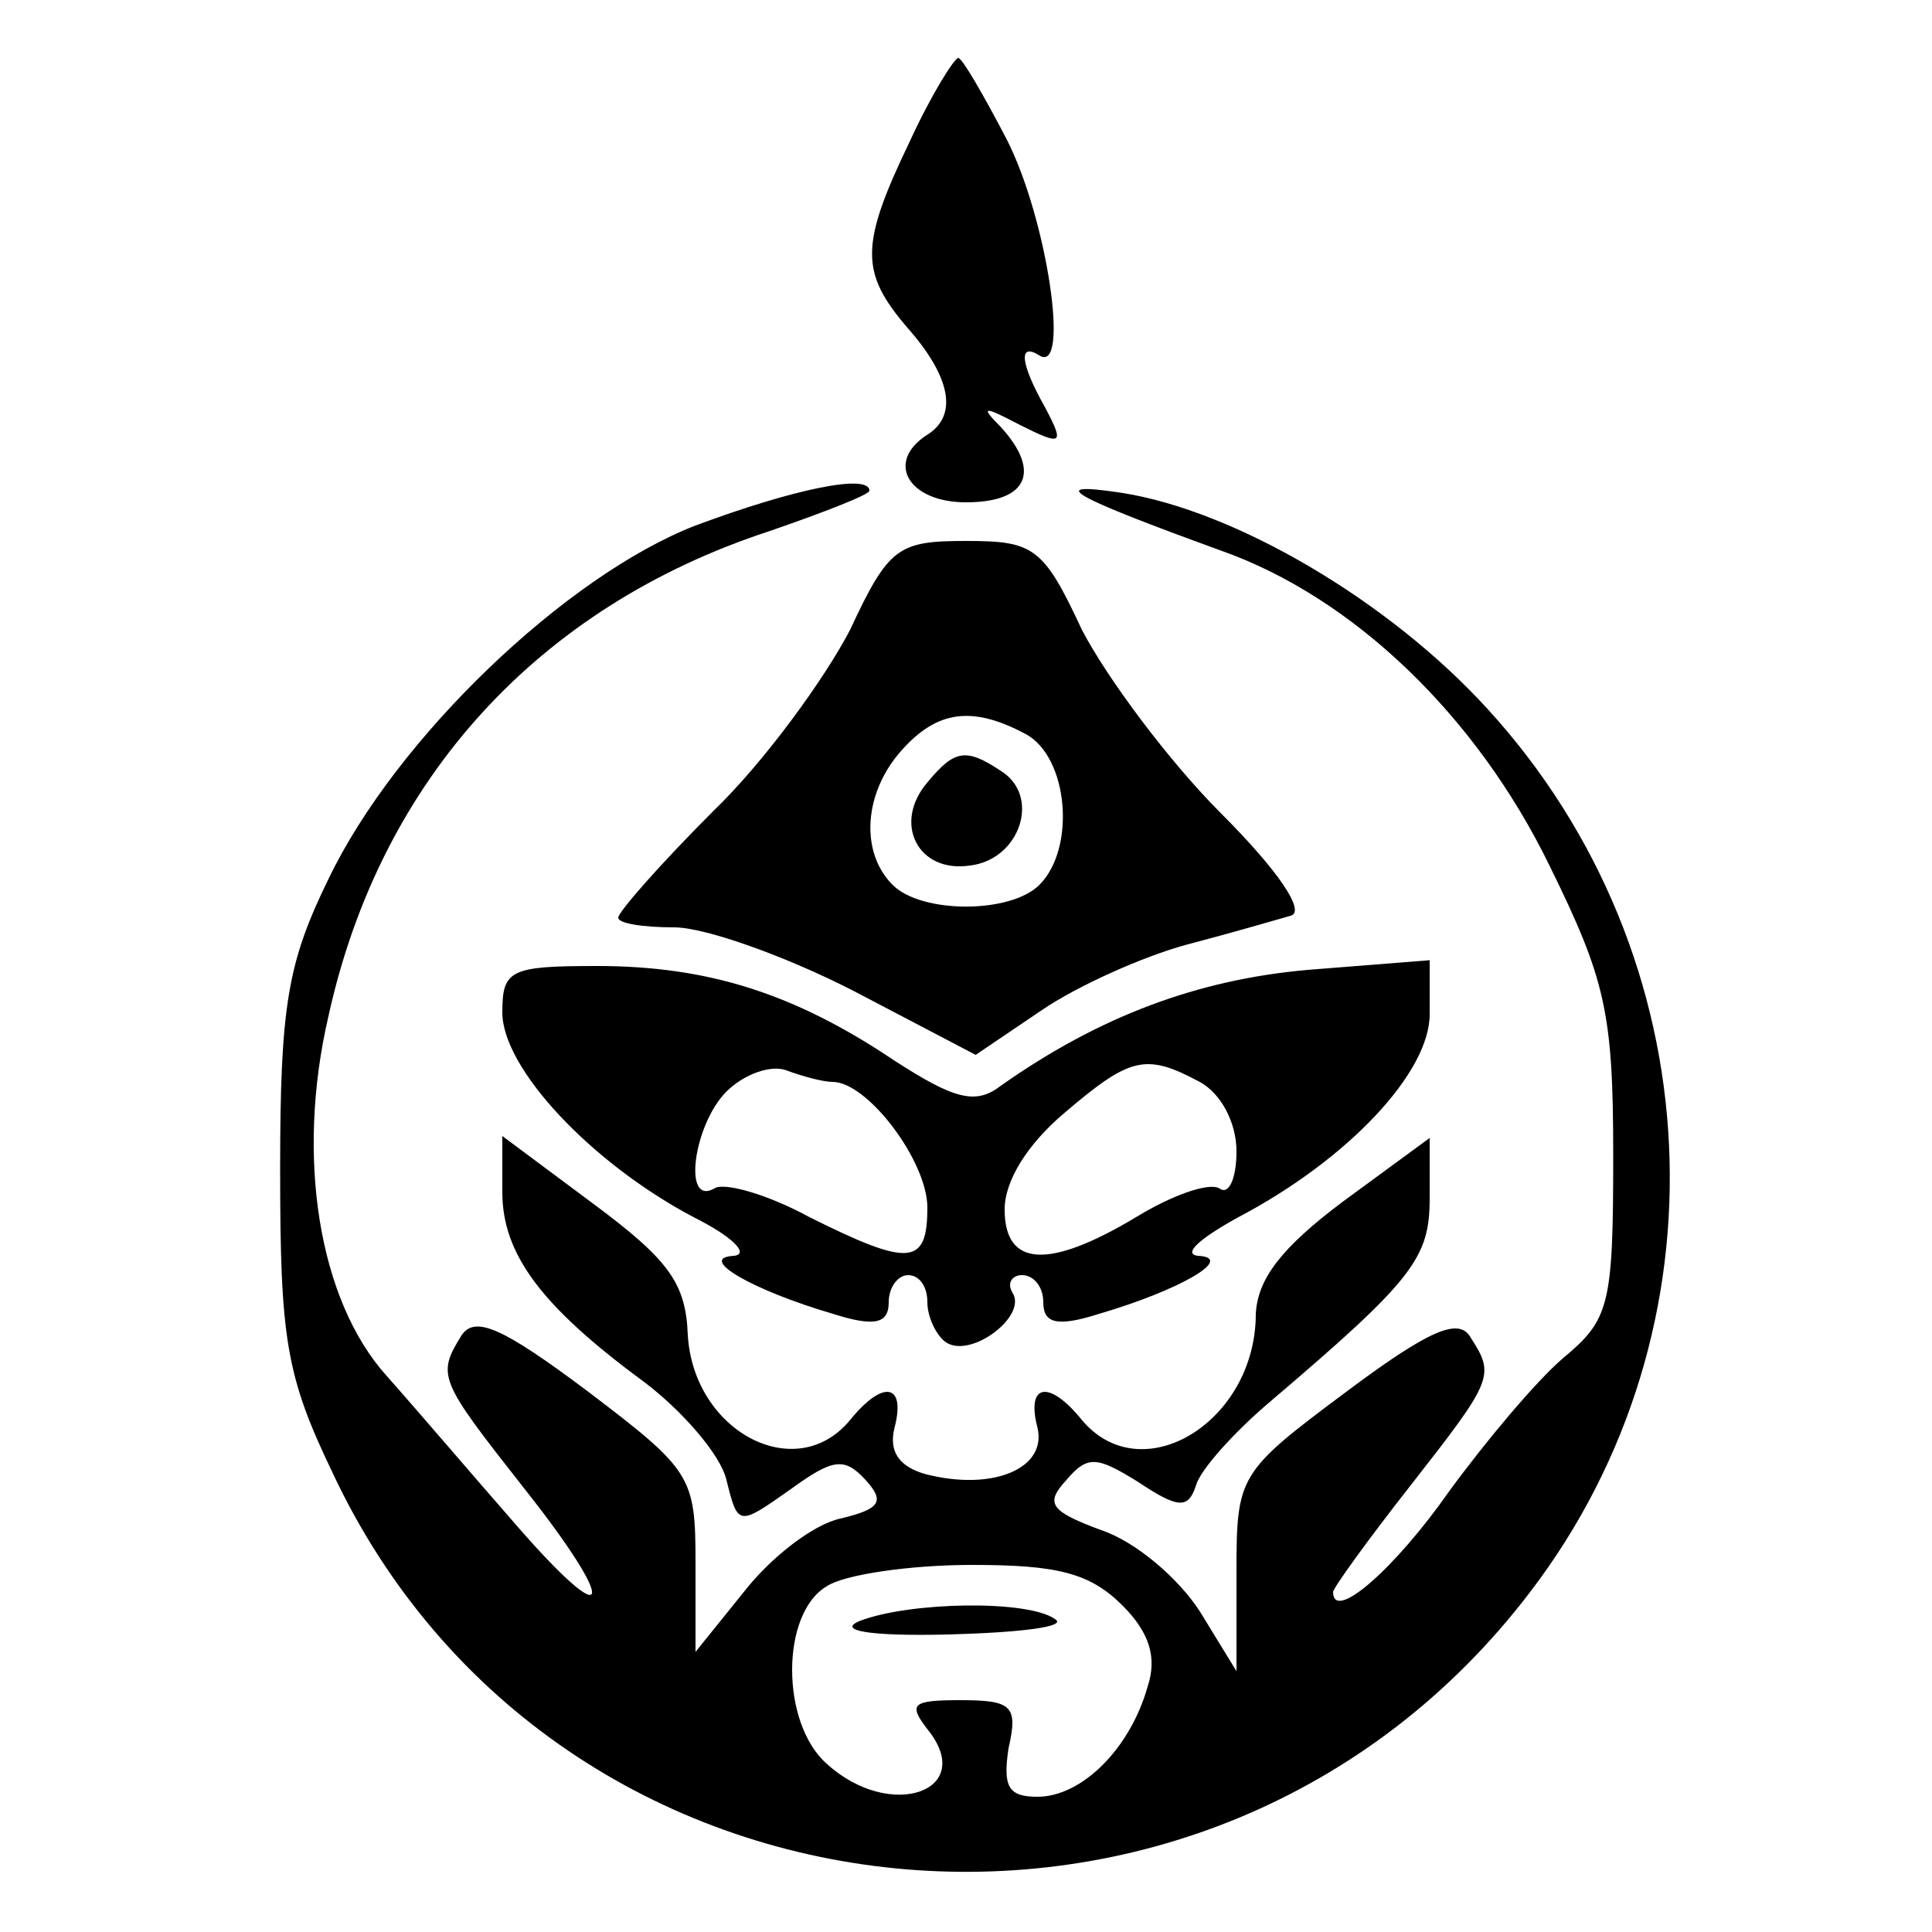
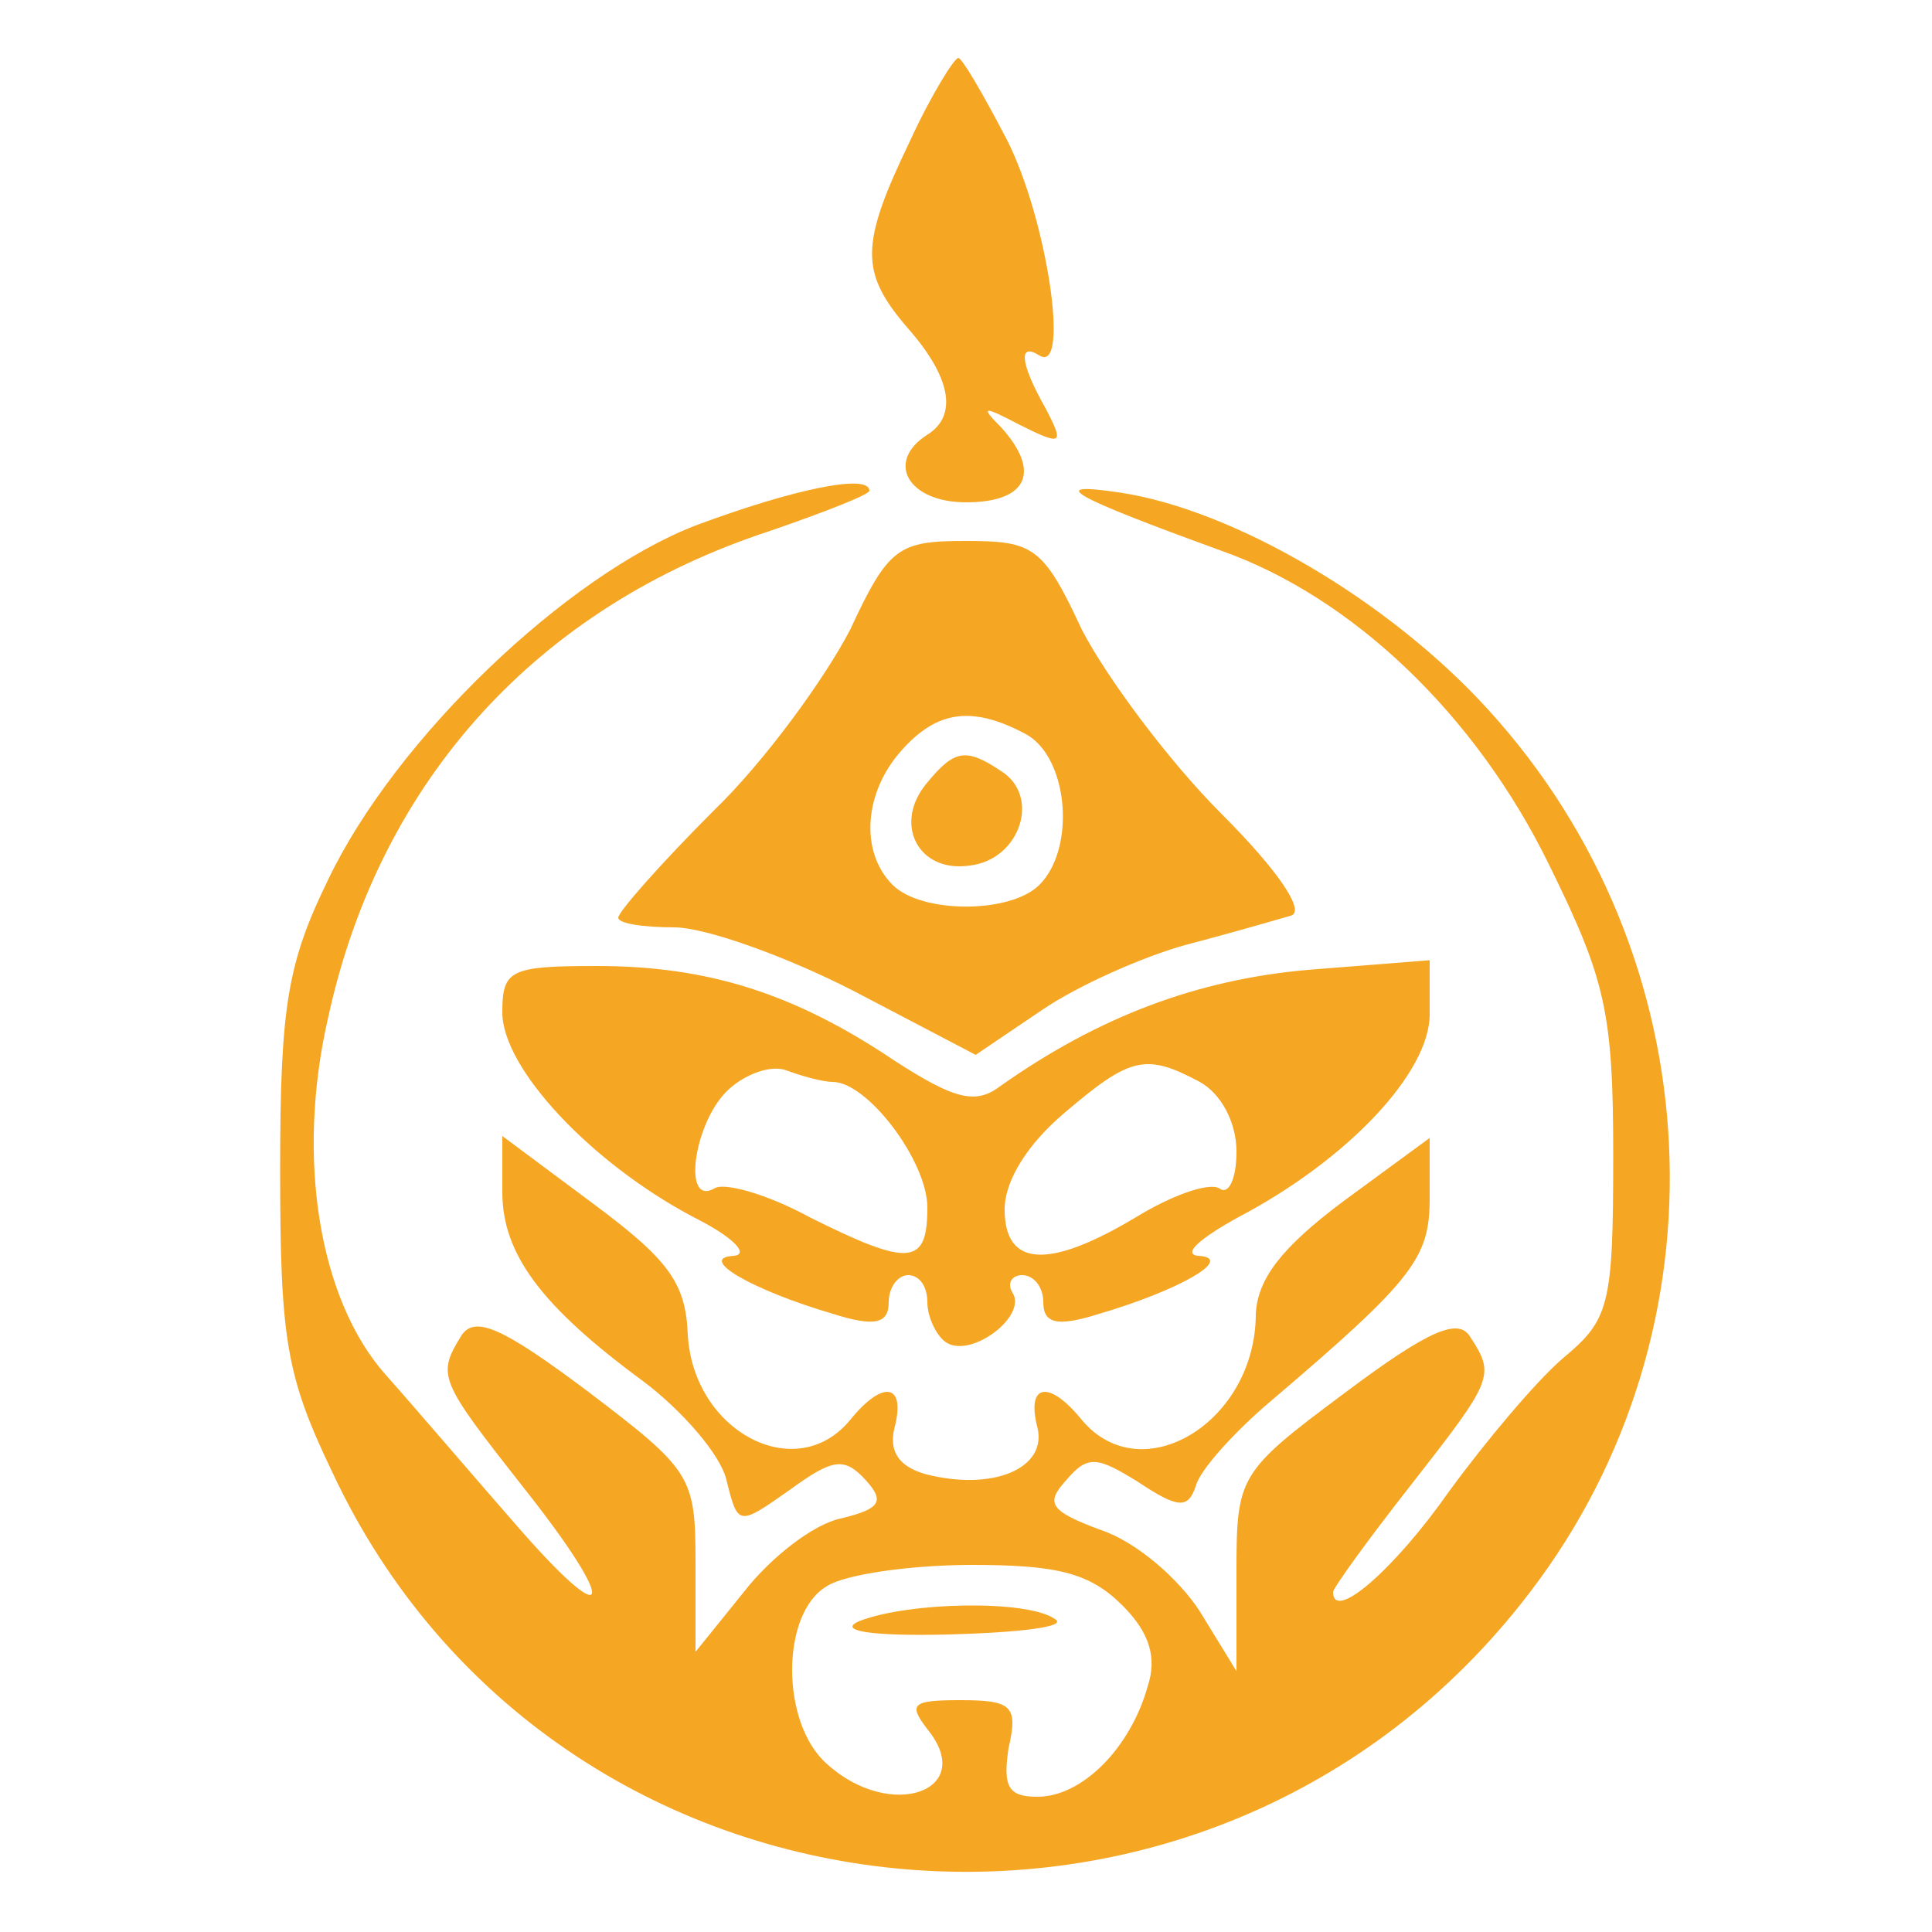
<svg xmlns="http://www.w3.org/2000/svg" version="1.0" width="100pt" height="100pt" viewBox="0 0 100 100" preserveAspectRatio="xMidYMid meet">
-   <g transform="translate(0,100) scale(0.1,-0.1)" fill="#000000" stroke="none">
+   <g transform="translate(0,100) scale(0.1,-0.1)" fill="#F5A623" stroke="none">
    <path d="M471 927 c-26 -54 -26 -68 -1 -97 22 -25 26 -45 10 -55 -22 -14 -10 -35 20 -35 32 0 39 16 18 39 -11 11 -9 11 10 1 22 -11 23 -10 13 9 -13 23 -14 34 -3 27 16 -10 4 71 -17 112 -12 23 -23 42 -25 42 -2 0 -14 -19 -25 -43z" />
    <path d="M360 728 c-67 -26 -155 -110 -190 -183 -21 -43 -25 -65 -25 -150 0 -88 3 -107 27 -157 115 -246 454 -280 620 -62 104 136 95 329 -22 457 -51 56 -131 103 -190 112 -40 6 -25 -2 52 -30 68 -24 132 -85 170 -163 29 -59 33 -76 33 -150 0 -78 -2 -85 -26 -105 -14 -12 -40 -43 -59 -69 -28 -40 -60 -68 -60 -52 0 2 18 27 40 55 43 55 44 57 31 77 -6 10 -21 4 -65 -29 -55 -41 -56 -43 -56 -93 l0 -51 -19 31 c-11 17 -33 36 -51 42 -27 10 -29 14 -18 26 11 13 16 12 37 -1 21 -14 26 -14 30 -2 2 8 20 28 39 44 74 63 82 74 82 105 l0 31 -45 -33 c-32 -24 -44 -40 -45 -58 0 -56 -59 -92 -90 -55 -17 21 -29 19 -23 -4 5 -21 -23 -33 -58 -24 -14 4 -19 12 -16 24 6 23 -6 25 -23 4 -28 -34 -81 -6 -84 44 -1 27 -10 39 -49 68 l-47 35 0 -29 c0 -32 20 -59 73 -98 20 -15 40 -38 43 -51 6 -24 6 -24 33 -5 22 16 28 17 39 5 10 -11 8 -15 -13 -20 -14 -3 -36 -20 -50 -38 l-25 -31 0 46 c0 45 -2 48 -56 89 -44 33 -58 39 -65 29 -13 -21 -12 -23 32 -79 50 -63 46 -77 -5 -18 -21 24 -50 58 -66 76 -35 39 -47 113 -30 186 27 123 109 212 228 251 29 10 52 19 52 21 0 9 -39 1 -90 -18z m221 -559 c14 -14 18 -27 13 -42 -9 -32 -34 -57 -57 -57 -15 0 -18 5 -15 25 5 22 2 25 -25 25 -25 0 -27 -2 -17 -15 26 -32 -19 -48 -52 -18 -24 21 -24 78 0 92 9 6 43 11 75 11 44 0 61 -4 78 -21z" />
    <path d="M445 161 c-12 -5 5 -8 46 -7 37 1 62 4 55 8 -14 10 -75 9 -101 -1z" />
    <path d="M440 674 c-13 -25 -44 -68 -71 -94 -27 -27 -49 -52 -49 -55 0 -3 13 -5 29 -5 16 0 58 -15 93 -33 l63 -33 34 23 c19 13 53 28 75 34 23 6 47 13 54 15 8 2 -6 23 -36 53 -27 27 -59 70 -72 95 -20 43 -25 46 -60 46 -35 0 -40 -3 -60 -46z m91 -54 c22 -12 26 -59 7 -78 -15 -15 -61 -15 -76 0 -17 17 -15 48 5 70 18 20 36 23 64 8z" />
    <path d="M480 595 c-18 -21 -5 -47 22 -43 26 3 37 36 16 49 -18 12 -24 11 -38 -6z" />
    <path d="M260 476 c0 -29 46 -78 99 -106 20 -10 29 -19 21 -20 -20 -1 10 -18 51 -30 22 -7 29 -5 29 6 0 8 5 14 10 14 6 0 10 -6 10 -14 0 -8 5 -18 10 -21 13 -8 42 14 34 26 -3 5 0 9 5 9 6 0 11 -6 11 -14 0 -11 7 -13 29 -6 41 12 71 29 51 30 -8 1 1 9 21 20 57 30 99 75 99 105 l0 28 -63 -5 c-57 -5 -108 -24 -159 -60 -13 -10 -24 -7 -55 13 -52 35 -97 49 -154 49 -45 0 -49 -2 -49 -24z m171 -36 c18 0 49 -41 49 -65 0 -30 -9 -31 -61 -5 -22 12 -44 18 -49 15 -17 -10 -11 33 6 50 9 9 23 14 31 11 8 -3 19 -6 24 -6z m190 0 c11 -6 19 -21 19 -36 0 -14 -4 -23 -9 -19 -6 3 -25 -4 -43 -15 -45 -27 -68 -26 -68 4 0 15 12 34 31 50 34 29 42 31 70 16z" />
  </g>
</svg>
